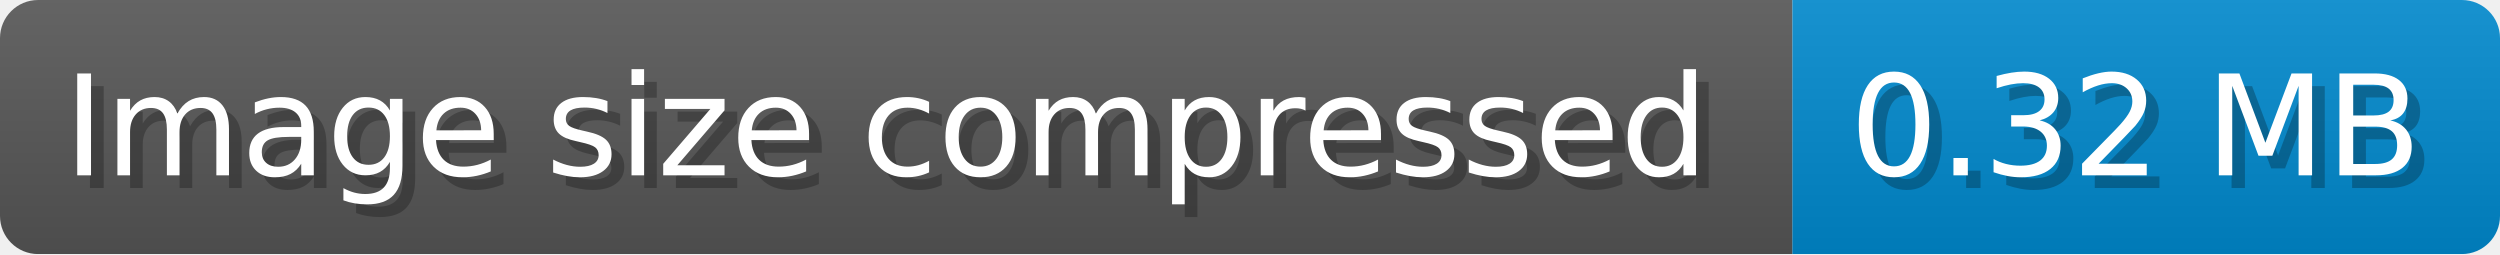
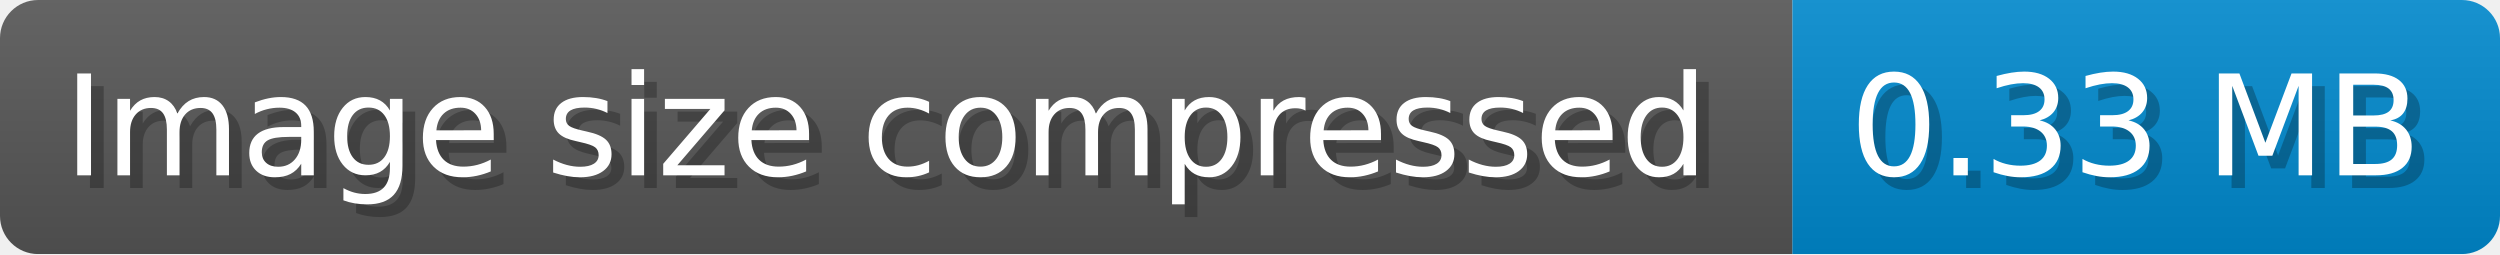
- <svg xmlns="http://www.w3.org/2000/svg" width="196.8" height="20" viewBox="0 0 1968 200" role="img" aria-label="Image size compressed: 0.32 MB">
+ <svg xmlns="http://www.w3.org/2000/svg" width="196.8" height="20" viewBox="0 0 1968 200" role="img" aria-label="Image size compressed: 0.33 MB">
  <linearGradient id="a" x2="0" y2="100%">
    <stop offset="0" stop-opacity=".1" stop-color="#EEE" />
    <stop offset="1" stop-opacity=".1" />
  </linearGradient>
  <mask id="m">
    <rect width="1968" height="200" rx="30" fill="#FFF" />
  </mask>
  <g mask="url(#m)">
    <rect width="1411" height="200" fill="#555" />
    <rect width="557" height="200" fill="#08C" x="1411" />
    <rect width="1968" height="200" fill="url(#a)" />
  </g>
  <g aria-hidden="true" fill="#fff" text-anchor="start" font-family="Verdana,DejaVu Sans,sans-serif" font-size="110">
    <text x="60" y="148" textLength="1311" fill="#000" opacity="0.25">Image size compressed</text>
    <text x="50" y="138" textLength="1311">Image size compressed</text>
-     <text x="1466" y="148" textLength="457" fill="#000" opacity="0.25">0.32 MB</text>
-     <text x="1456" y="138" textLength="457">0.32 MB</text>
+     <text x="1466" y="148" textLength="457" fill="#000" opacity="0.25">0.33 MB</text>
+     <text x="1456" y="138" textLength="457">0.33 MB</text>
  </g>
</svg>
